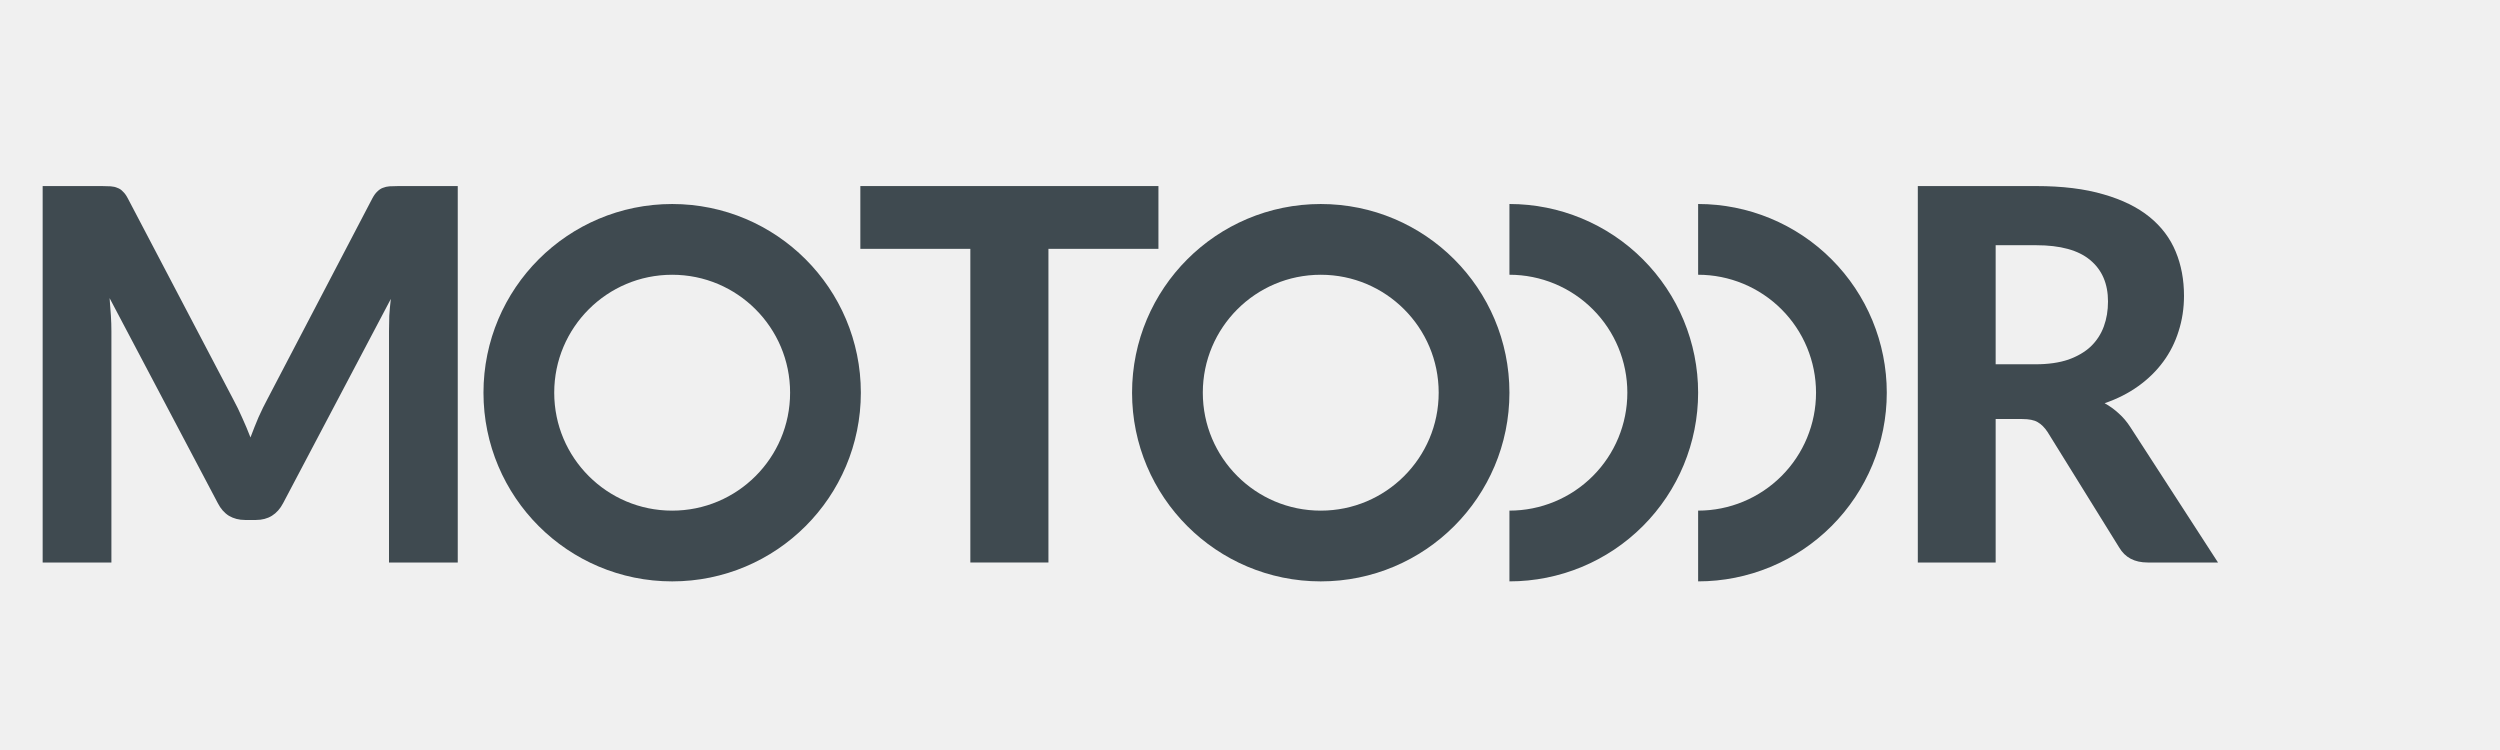
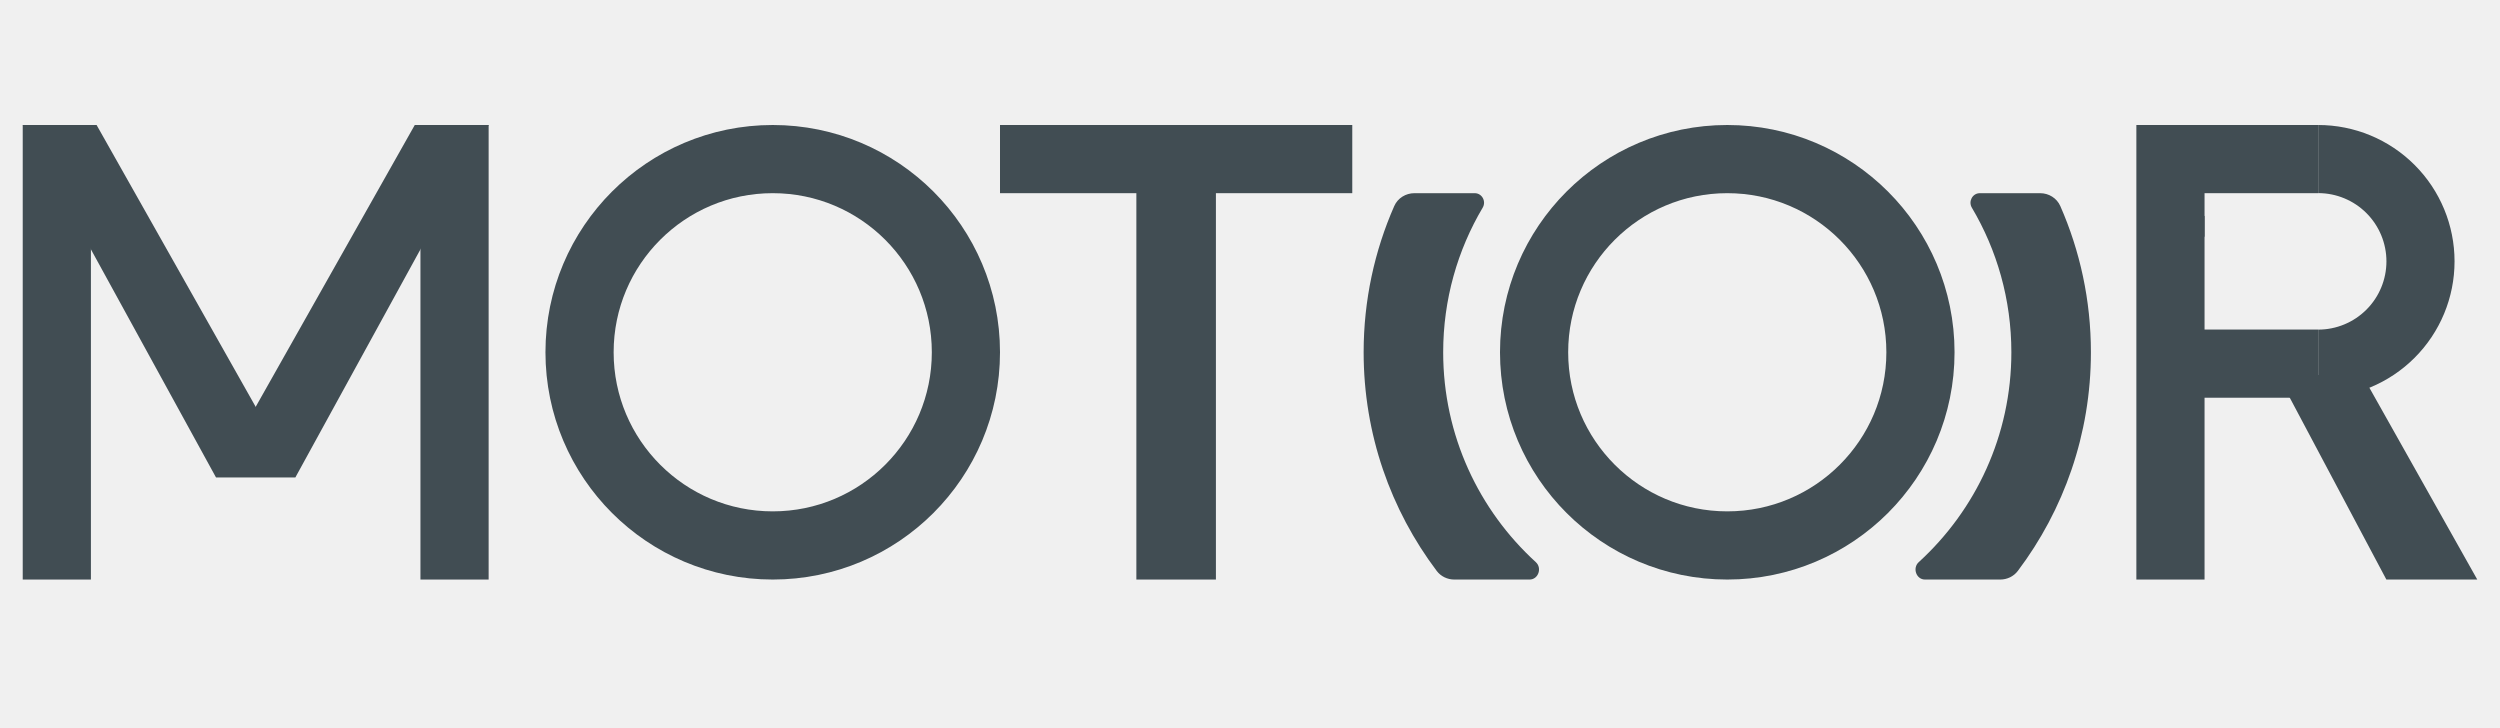
- <svg xmlns="http://www.w3.org/2000/svg" width="80" height="24" viewBox="0 0 80 24" fill="none">
-   <path d="M14.648 5.954V18H12.448V10.603C12.448 10.448 12.451 10.282 12.457 10.105C12.468 9.928 12.484 9.748 12.507 9.565L9.061 16.099C8.873 16.459 8.582 16.639 8.19 16.639H7.841C7.647 16.639 7.476 16.594 7.326 16.506C7.177 16.412 7.058 16.276 6.969 16.099L3.507 9.54C3.524 9.734 3.538 9.922 3.549 10.105C3.56 10.282 3.565 10.448 3.565 10.603V18H1.365V5.954H3.258C3.363 5.954 3.457 5.957 3.54 5.962C3.623 5.968 3.695 5.984 3.756 6.012C3.823 6.034 3.881 6.073 3.931 6.128C3.986 6.178 4.039 6.25 4.088 6.344L7.459 12.77C7.564 12.963 7.661 13.163 7.75 13.367C7.844 13.572 7.932 13.783 8.015 13.998C8.098 13.777 8.184 13.561 8.273 13.351C8.367 13.141 8.466 12.939 8.571 12.745L11.917 6.344C11.967 6.25 12.02 6.178 12.075 6.128C12.13 6.073 12.188 6.034 12.249 6.012C12.316 5.984 12.387 5.968 12.465 5.962C12.548 5.957 12.645 5.954 12.756 5.954H14.648Z" fill="#3F4A50" />
-   <path d="M37.07 7.963H33.55V18H31.051V7.963H27.531V5.954H37.07V7.963Z" fill="#3F4A50" />
-   <path d="M65.14 11.657C65.544 11.657 65.892 11.607 66.186 11.508C66.479 11.403 66.72 11.262 66.908 11.085C67.096 10.902 67.234 10.689 67.323 10.445C67.412 10.202 67.456 9.936 67.456 9.648C67.456 9.078 67.265 8.635 66.883 8.32C66.507 8.005 65.931 7.847 65.156 7.847H63.861V11.657H65.14ZM70.976 18H68.726C68.305 18 68.001 17.84 67.813 17.518L65.522 13.824C65.427 13.68 65.322 13.575 65.206 13.509C65.095 13.442 64.929 13.409 64.708 13.409H63.861V18H61.37V5.954H65.156C65.997 5.954 66.717 6.043 67.315 6.22C67.912 6.391 68.402 6.632 68.784 6.942C69.166 7.252 69.445 7.623 69.623 8.054C69.8 8.48 69.888 8.951 69.888 9.466C69.888 9.864 69.83 10.243 69.714 10.603C69.603 10.957 69.44 11.281 69.224 11.574C69.008 11.868 68.743 12.128 68.427 12.355C68.112 12.582 67.752 12.764 67.348 12.903C67.508 12.991 67.658 13.099 67.796 13.226C67.935 13.348 68.059 13.495 68.17 13.666L70.976 18Z" fill="#3F4A50" />
-   <circle cx="6.038" cy="6.038" r="4.906" transform="matrix(-1 0 0 1 27.5471 6.52832)" stroke="#3F4A50" stroke-width="2.264" />
-   <circle cx="6.038" cy="6.038" r="4.906" transform="matrix(-1 0 0 1 48.3019 6.52832)" stroke="#3F4A50" stroke-width="2.264" />
-   <mask id="path-6-inside-1_69_2963" fill="white">
-     <path d="M48.302 18.604C49.903 18.604 51.439 17.968 52.571 16.835C53.703 15.703 54.34 14.167 54.34 12.566C54.34 10.965 53.703 9.429 52.571 8.297C51.439 7.164 49.903 6.528 48.302 6.528L48.302 8.792C49.303 8.792 50.263 9.19 50.97 9.898C51.678 10.605 52.075 11.565 52.075 12.566C52.075 13.567 51.678 14.527 50.97 15.234C50.263 15.942 49.303 16.34 48.302 16.34L48.302 18.604Z" />
+ <svg xmlns="http://www.w3.org/2000/svg" width="220" height="64" viewBox="0 0 220 64" fill="none">
+   <circle cx="68" cy="31" r="17" stroke="#414D53" stroke-width="6" />
+   <circle cx="152" cy="31" r="17" stroke="#414D53" stroke-width="6" />
+   <path d="M129.777 17C130.419 17 130.805 17.721 130.478 18.273C128.268 22.001 127 26.352 127 31C127 38.317 130.144 44.899 135.154 49.471C135.722 49.989 135.371 51 134.602 51H127.981C127.375 51 126.798 50.727 126.432 50.242C122.395 44.887 120 38.224 120 31C120 26.423 120.962 22.071 122.693 18.134C123.001 17.434 123.704 17 124.469 17H129.777Z" fill="#414D53" />
+   <path d="M179.531 17C180.296 17 180.999 17.434 181.307 18.134C183.038 22.071 184 26.423 184 31C184 38.224 181.605 44.887 177.568 50.242C177.202 50.727 176.625 51 176.019 51H169.398C168.629 51 168.278 49.989 168.846 49.471C173.856 44.899 177 38.317 177 31C177 26.352 175.732 22.001 173.522 18.273C173.195 17.721 173.581 17 174.223 17H179.531Z" fill="#414D53" />
+   <path d="M119 17H107V51H100V17H88V11H119V17Z" fill="#414D53" />
+   <rect x="43" y="11" width="40" height="6" transform="rotate(90 43 11)" fill="#414D53" />
+   <rect x="8" y="11" width="40" height="6" transform="rotate(90 8 11)" fill="#414D53" />
+   <path d="M8.5 11L26 42L19 42L2 11L8.5 11Z" fill="#414D53" />
+   <path d="M36.5 11L19 42L26 42L43 11L36.5 11Z" fill="#414D53" />
+   <mask id="path-9-inside-1_2523_19304" fill="white">
+     <path d="M204 35C207.183 35 210.235 33.736 212.485 31.485C214.736 29.235 216 26.183 216 23C216 19.817 214.736 16.765 212.485 14.515C210.235 12.264 207.183 11 204 11L204 16.994C205.593 16.994 207.12 17.627 208.247 18.753C209.373 19.88 210.006 21.407 210.006 23C210.006 24.593 209.373 26.12 208.247 27.247C207.12 28.373 205.593 29.006 204 29.006L204 35Z" />
  </mask>
-   <path d="M48.302 18.604C49.903 18.604 51.439 17.968 52.571 16.835C53.703 15.703 54.34 14.167 54.34 12.566C54.34 10.965 53.703 9.429 52.571 8.297C51.439 7.164 49.903 6.528 48.302 6.528L48.302 8.792C49.303 8.792 50.263 9.19 50.97 9.898C51.678 10.605 52.075 11.565 52.075 12.566C52.075 13.567 51.678 14.527 50.97 15.234C50.263 15.942 49.303 16.34 48.302 16.34L48.302 18.604Z" stroke="#3F4A50" stroke-width="4.528" mask="url(#path-6-inside-1_69_2963)" />
-   <mask id="path-7-inside-2_69_2963" fill="white">
-     <path d="M54.34 18.604C55.941 18.604 57.477 17.968 58.609 16.835C59.741 15.703 60.377 14.167 60.377 12.566C60.377 10.965 59.741 9.429 58.609 8.297C57.477 7.164 55.941 6.528 54.34 6.528L54.34 8.792C55.34 8.792 56.3 9.19 57.008 9.898C57.716 10.605 58.113 11.565 58.113 12.566C58.113 13.567 57.716 14.527 57.008 15.234C56.3 15.942 55.34 16.34 54.34 16.34L54.34 18.604Z" />
-   </mask>
-   <path d="M54.34 18.604C55.941 18.604 57.477 17.968 58.609 16.835C59.741 15.703 60.377 14.167 60.377 12.566C60.377 10.965 59.741 9.429 58.609 8.297C57.477 7.164 55.941 6.528 54.34 6.528L54.34 8.792C55.34 8.792 56.3 9.19 57.008 9.898C57.716 10.605 58.113 11.565 58.113 12.566C58.113 13.567 57.716 14.527 57.008 15.234C56.3 15.942 55.34 16.34 54.34 16.34L54.34 18.604Z" stroke="#3F4A50" stroke-width="4.528" mask="url(#path-7-inside-2_69_2963)" />
+   <path d="M204 35C207.183 35 210.235 33.736 212.485 31.485C214.736 29.235 216 26.183 216 23C216 19.817 214.736 16.765 212.485 14.515C210.235 12.264 207.183 11 204 11L204 16.994C205.593 16.994 207.12 17.627 208.247 18.753C209.373 19.88 210.006 21.407 210.006 23C210.006 24.593 209.373 26.12 208.247 27.247C207.12 28.373 205.593 29.006 204 29.006L204 35Z" stroke="#414D53" stroke-width="8" mask="url(#path-9-inside-1_2523_19304)" />
+   <rect x="194" y="11" width="40" height="6" transform="rotate(90 194 11)" fill="#414D53" />
+   <rect x="204" y="29" width="6" height="12" transform="rotate(90 204 29)" fill="#414D53" />
+   <rect x="204" y="11" width="6" height="12" transform="rotate(90 204 11)" fill="#414D53" />
+   <path d="M218 51H210L200.438 33H207.875L218 51ZM194 19V20.882L193 19H194Z" fill="#414D53" />
</svg>
